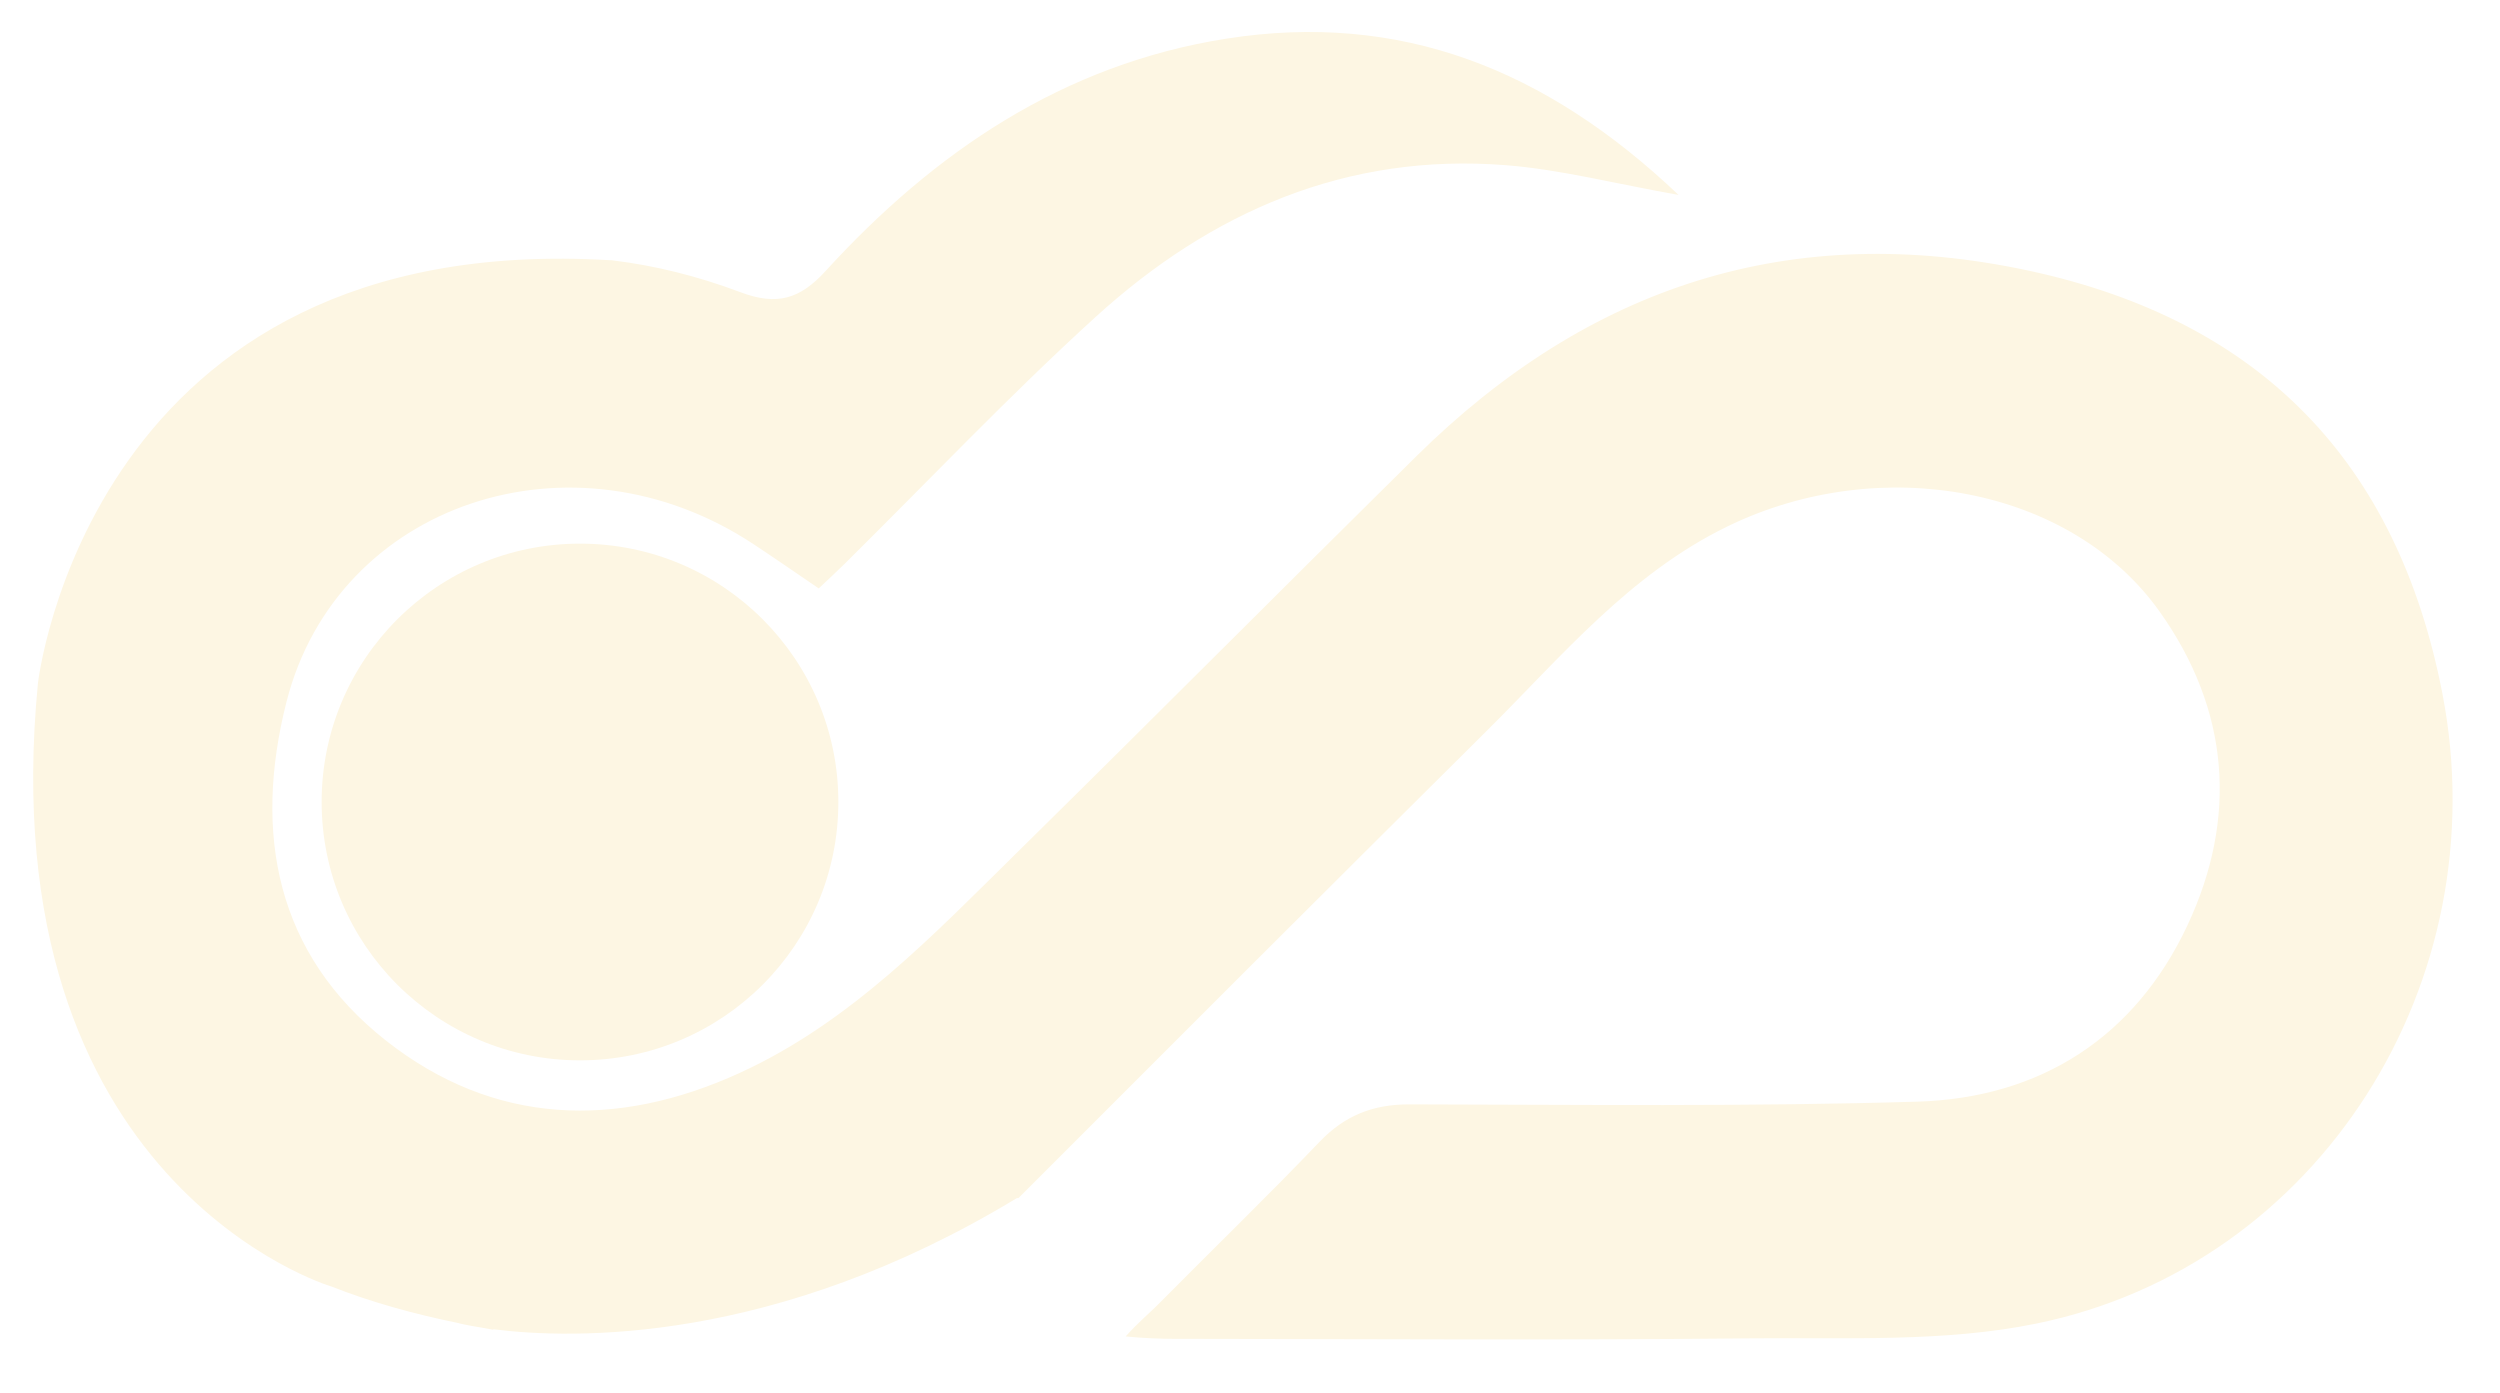
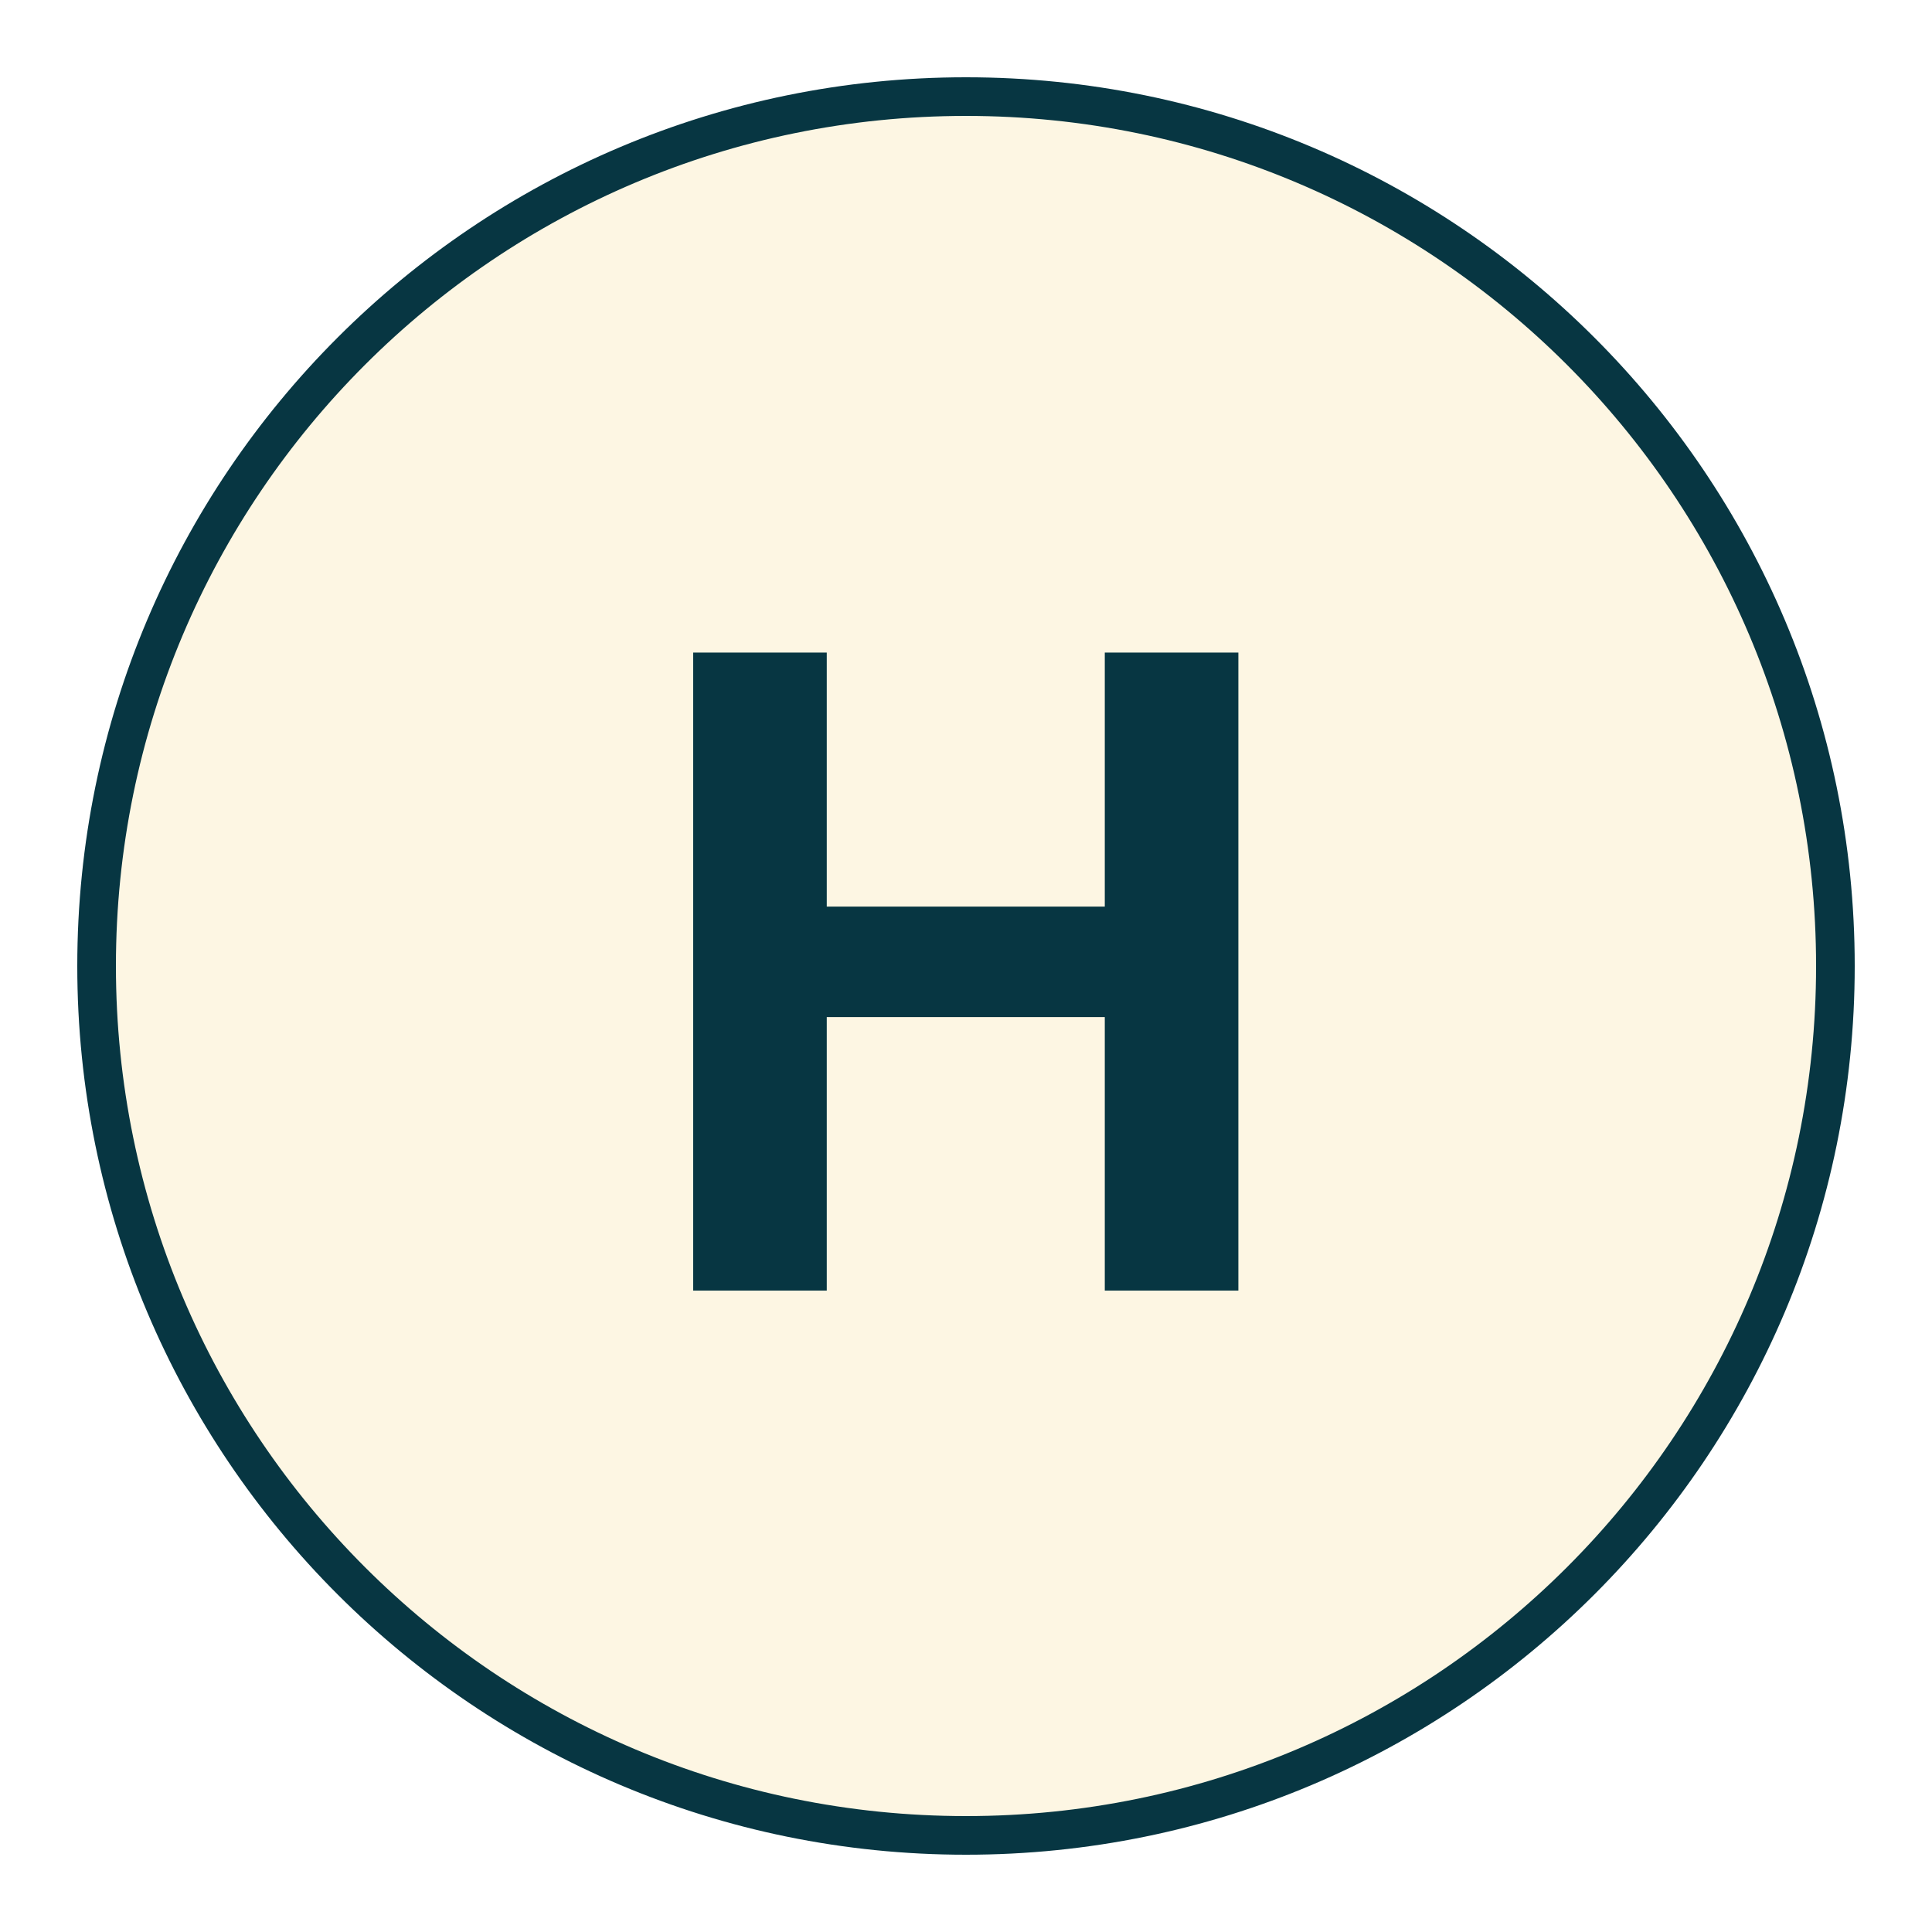
- <svg xmlns="http://www.w3.org/2000/svg" xmlns:ns1="http://vectornator.io" style="fill-rule:nonzero;clip-rule:evenodd;stroke-linecap:round;stroke-linejoin:round;" version="1.1" viewBox="0 0 605.044 336.948">
-   <defs />
-   <g id="Logo" ns1:layerName="Logo">
-     <g opacity="1">
-       <path d="M591.109 167.89C580.229 111.687 546.936 77.626 491.282 65.569C433.469 53.045 384.362 69.355 342.802 110.398C310.616 142.185 278.709 174.259 246.482 205.995C225.922 226.226 205.922 247.343 179.109 259.626C149.202 273.334 119.469 272.37 93.416 251.847C66.856 230.91 61.216 201.791 69.349 169.809C81.576 121.787 138.509 102.695 182.402 131.721C187.656 135.193 192.829 138.787 198.149 142.406C200.682 140.009 202.496 138.35 204.242 136.622C224.509 116.598 244.109 95.863 265.162 76.703C293.082 51.282 325.909 36.923 364.469 39.982C377.656 41.027 390.656 44.415 406.242 47.178C374.122 16.679 338.802 2.738 296.776 9.359C257.362 15.57 226.149 36.738 199.789 65.61C193.602 72.393 188.029 74.039 179.256 70.739C168.722 66.773 158.376 64.239 148.229 63.013L148.229 63.009C148.216 63.007 148.189 63.007 148.176 63.006C148.056 62.991 147.936 62.971 147.816 62.958C147.802 62.969 147.802 62.977 147.789 62.987C21.496 55.373 9.176 165.405 9.176 165.405C-2.584 286.525 80.029 311.302 80.029 311.302L80.069 311.302C90.082 315.263 100.456 318.062 111.029 320.229L111.042 320.25C111.042 320.25 112.962 320.745 116.509 321.295C117.456 321.47 118.402 321.653 119.349 321.819C119.376 321.781 119.402 321.745 119.416 321.706C138.362 324.111 187.416 325.538 246.122 289.946C246.242 289.951 246.376 289.939 246.496 289.95C284.176 252.225 321.882 214.525 359.722 176.97C377.829 159.006 394.296 138.981 418.056 127.409C455.242 109.302 501.269 117.934 522.642 147.982C539.616 171.834 541.616 197.893 529.402 223.943C516.682 251.057 493.776 265.733 464.016 266.622C423.082 267.846 382.082 267.358 341.122 267.277C332.309 267.259 325.469 269.946 319.336 276.357C306.549 289.741 293.216 302.61 280.202 315.782C278.402 317.595 275.269 320.245 272.429 323.437C276.522 323.878 281.362 324.021 283.762 324.023C330.429 324.065 377.096 324.385 423.762 323.905C446.856 323.666 470.549 324.903 492.896 320.317C561.376 306.267 604.602 237.579 591.109 167.89" fill="#fdf6e3" fill-rule="nonzero" opacity="1" stroke="none" />
-       <path d="M202.896 194.097C202.896 228.629 174.909 256.622 140.376 256.622C105.842 256.622 77.842 228.629 77.842 194.097C77.842 159.565 105.842 131.57 140.376 131.57C174.909 131.57 202.896 159.565 202.896 194.097" fill="#fdf6e3" fill-rule="nonzero" opacity="1" stroke="none" />
-     </g>
-   </g>
+ <svg xmlns="http://www.w3.org/2000/svg" width="200" height="200">
+   <circle cx="100" cy="100" r="90" fill="#FDF6E3" stroke="#073642" stroke-width="4" />
+   <text x="50%" y="50%" text-anchor="middle" fill="#073642" font-size="96" dy=".35em" font-family="Arial, sans-serif" font-weight="bold">H</text>
</svg>
